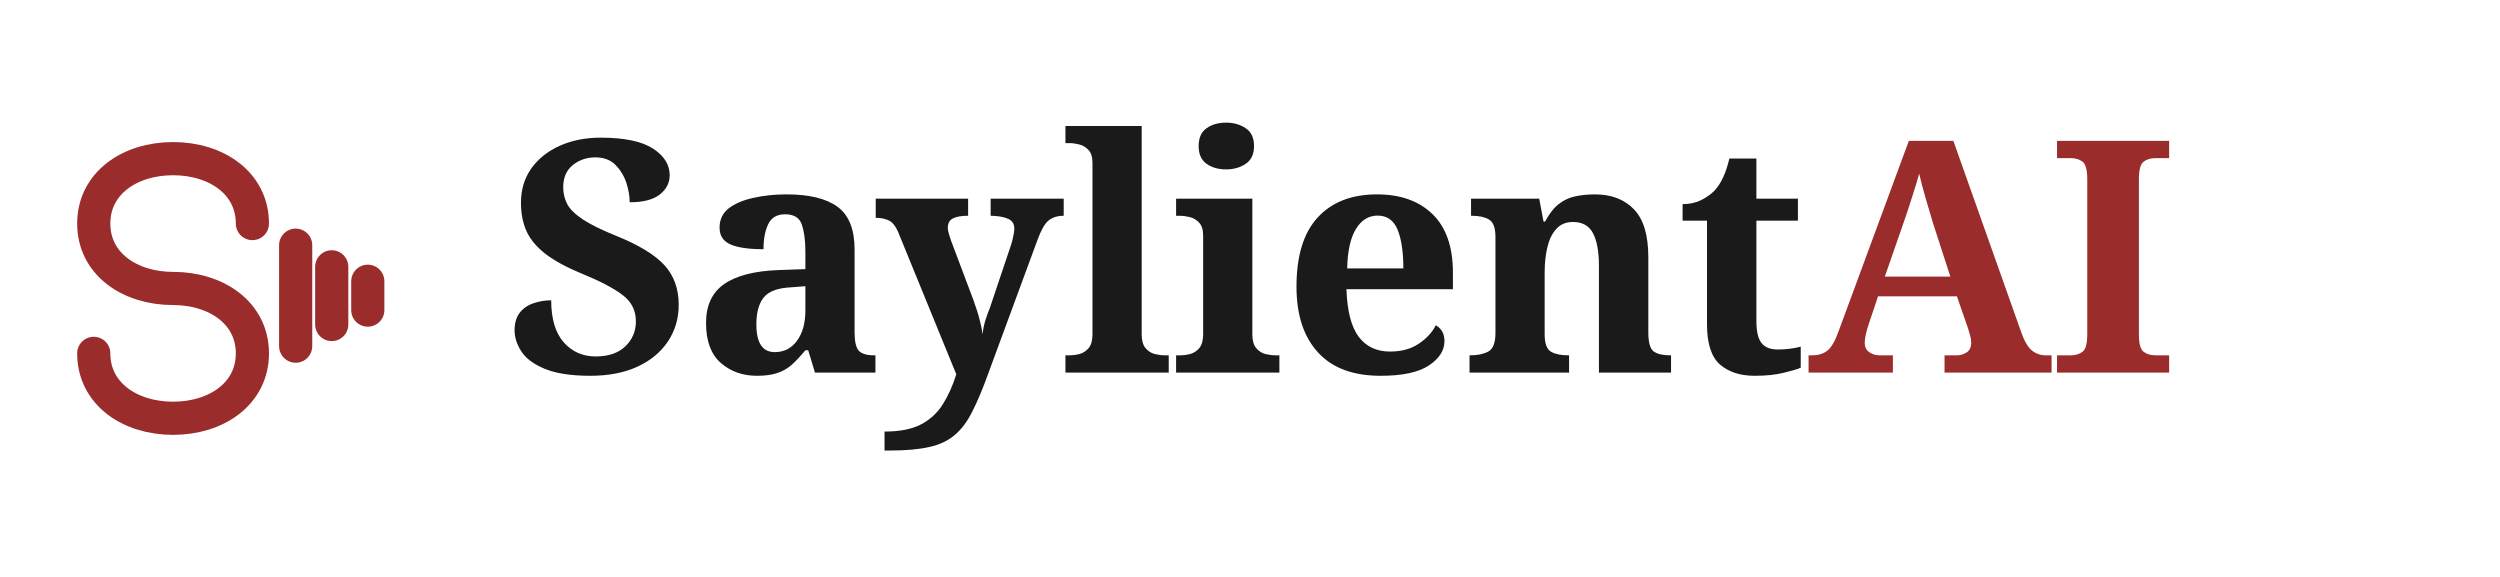
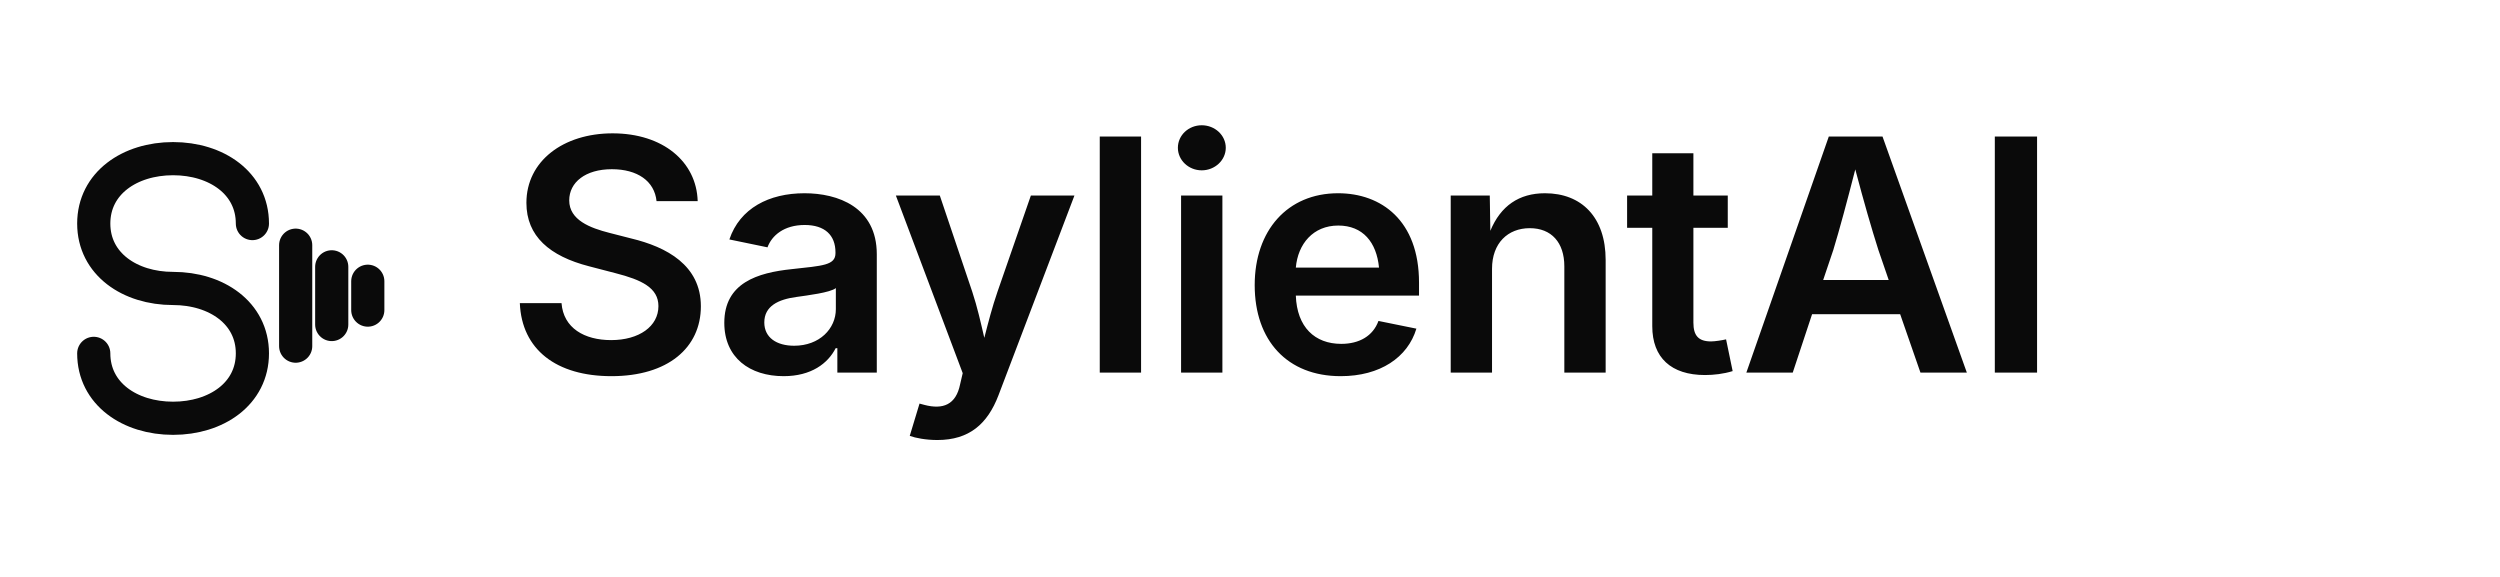
<svg xmlns="http://www.w3.org/2000/svg" viewBox="0 0 208 48" width="208" height="48" role="img" aria-label="Saylient AI">
-   <g transform="translate(0,10.2) scale(1.2)" fill="none" stroke="#9B2C2C" stroke-width="2.3" stroke-linecap="round" stroke-linejoin="round">
+   <g transform="translate(0,10.2) scale(1.2)" fill="none" stroke="#0A0A0A" stroke-width="2.3" stroke-linecap="round" stroke-linejoin="round">
    <path d="M17.5 7C17.5 4.2 15 2.5 12 2.5C9 2.5 6.5 4.2 6.5 7C6.5 9.8 9 11.5 12 11.5C15 11.5 17.5 13.2 17.5 16C17.5 18.8 15 20.5 12 20.5C9 20.5 6.5 18.8 6.5 16" />
    <path d="M20.5 8.5V15.5M23 10V14M25.5 11V13" />
  </g>
-   <text x="42" y="31" font-family="Fraunces, Georgia, serif" font-size="27" font-weight="600" letter-spacing="-0.3" fill="#1A1A1A">Saylient<tspan fill="#9B2C2C">AI</tspan>
+   <text x="42" y="31" font-family="Space Grotesk, Inter, sans-serif" font-size="27" font-weight="600" letter-spacing="-0.3" fill="#0A0A0A">Saylient<tspan fill="#0A0A0A">AI</tspan>
  </text>
</svg>
